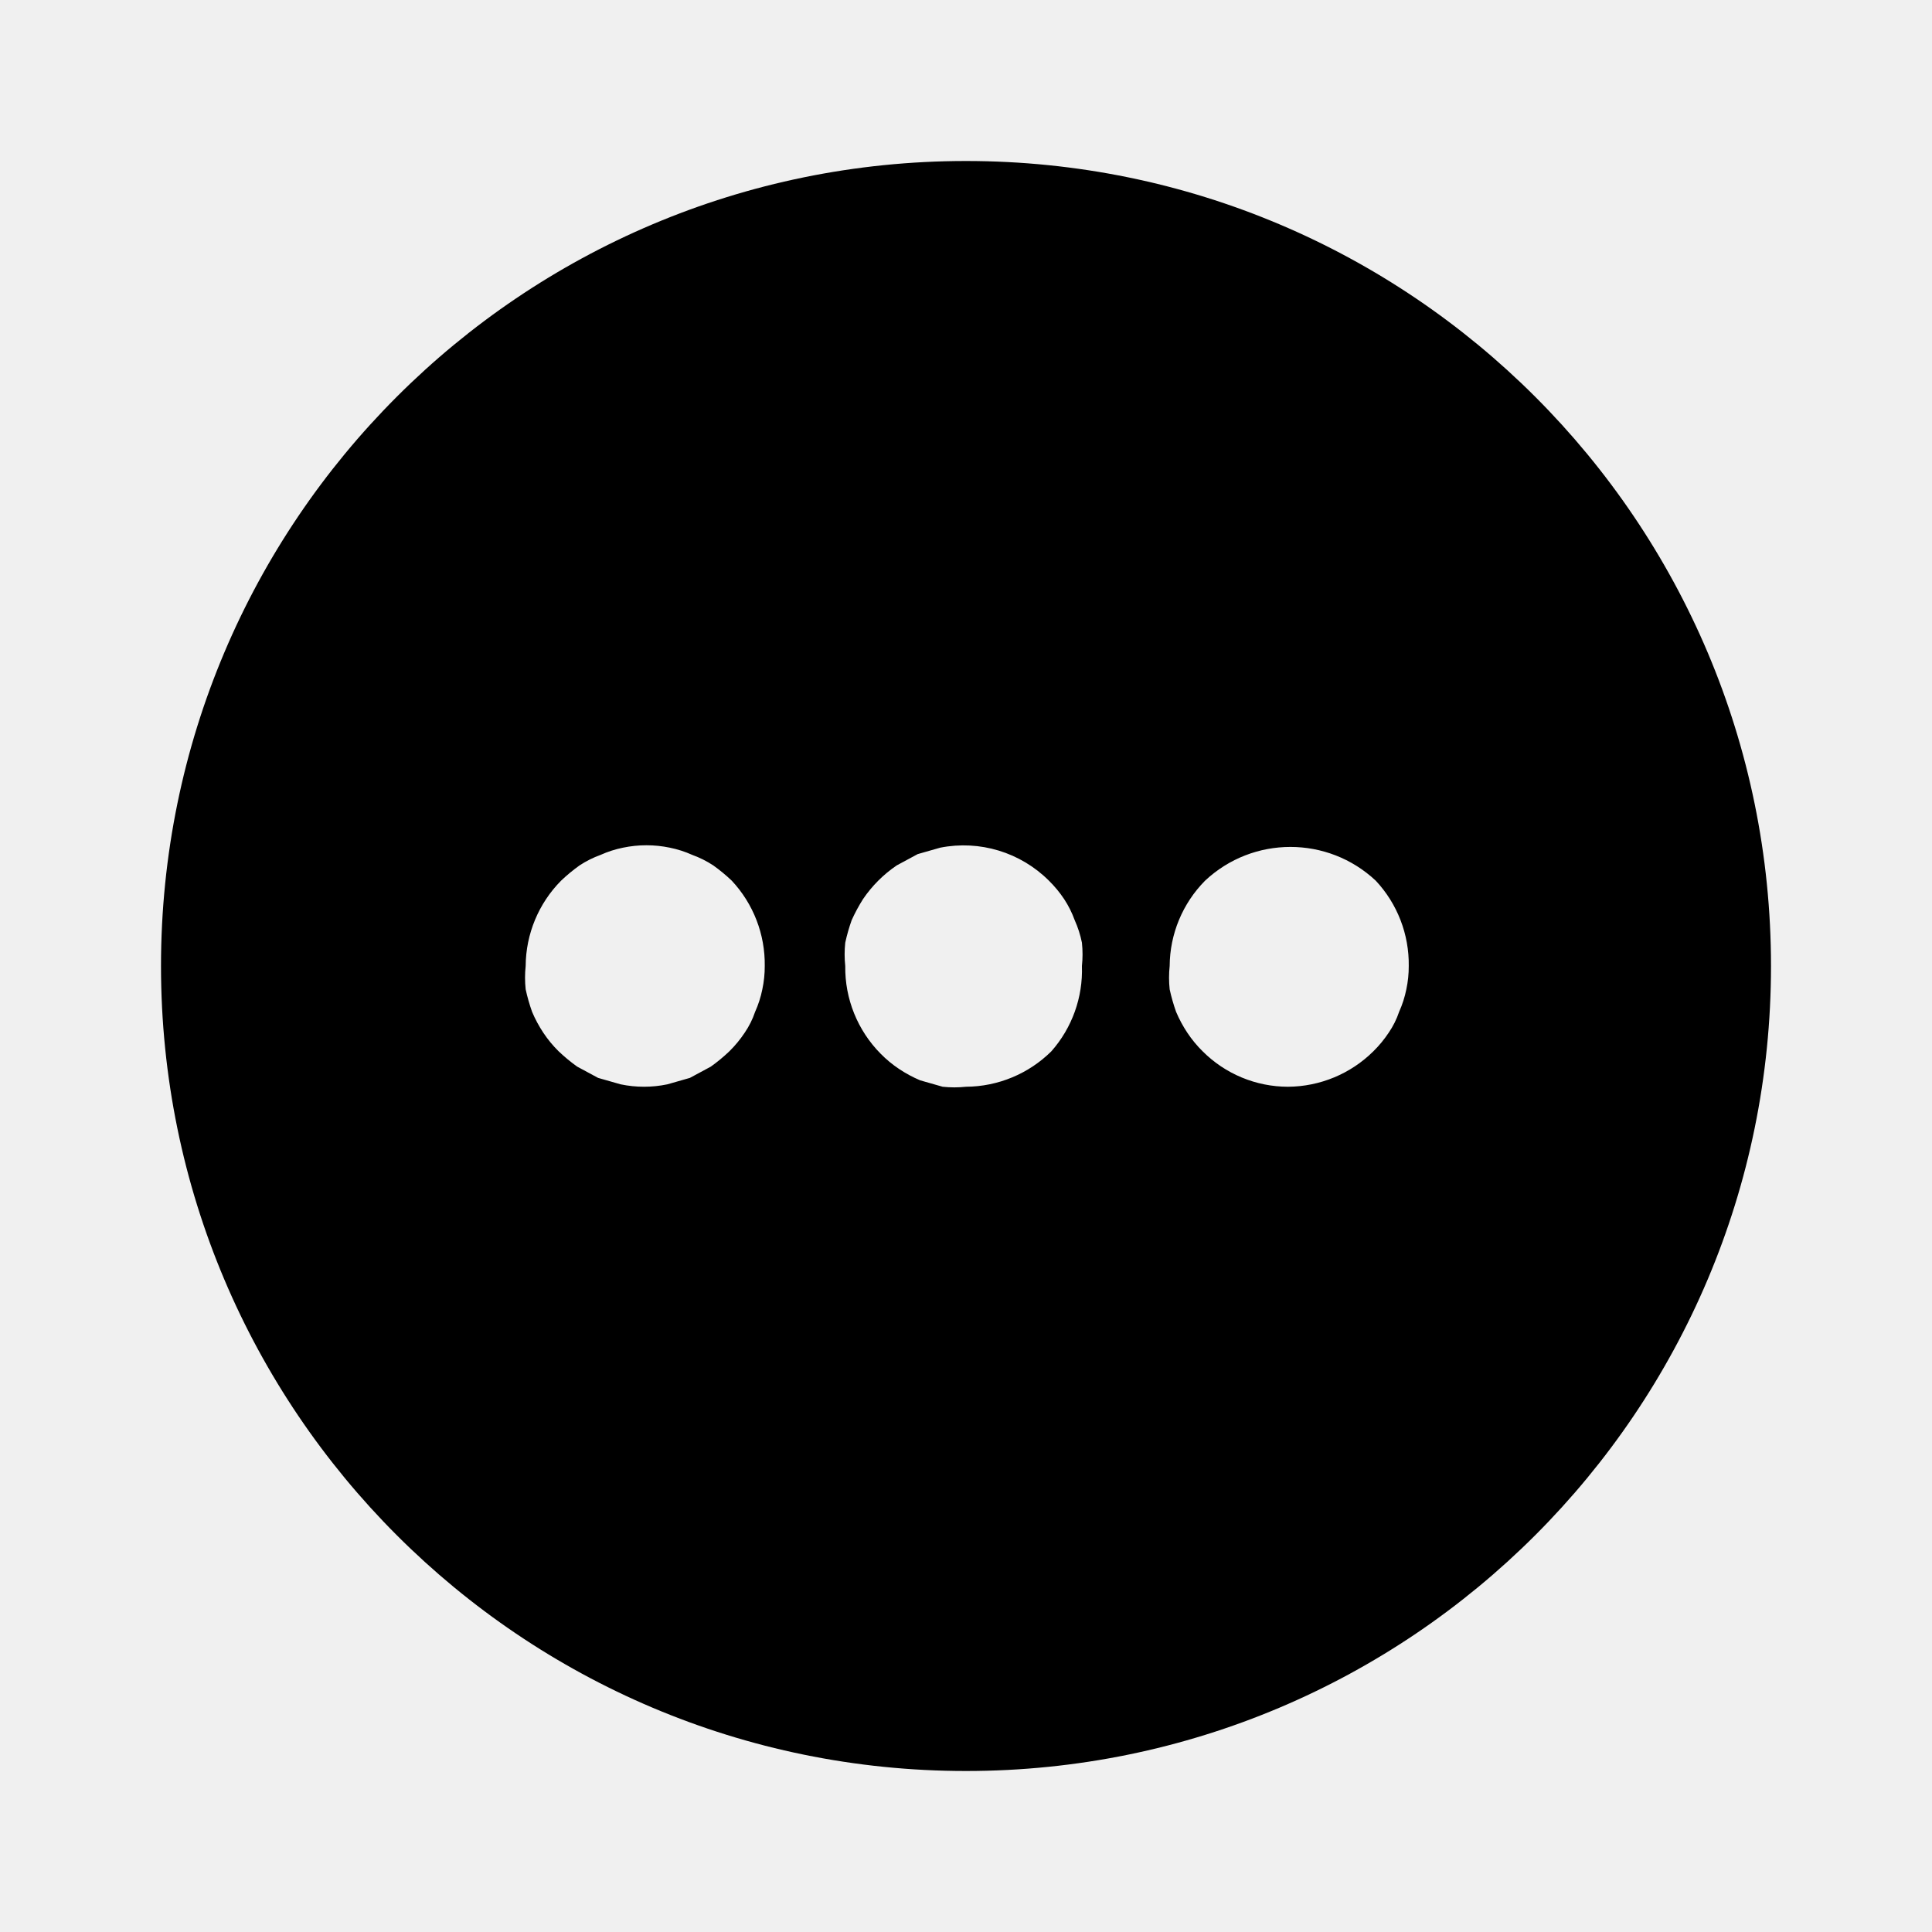
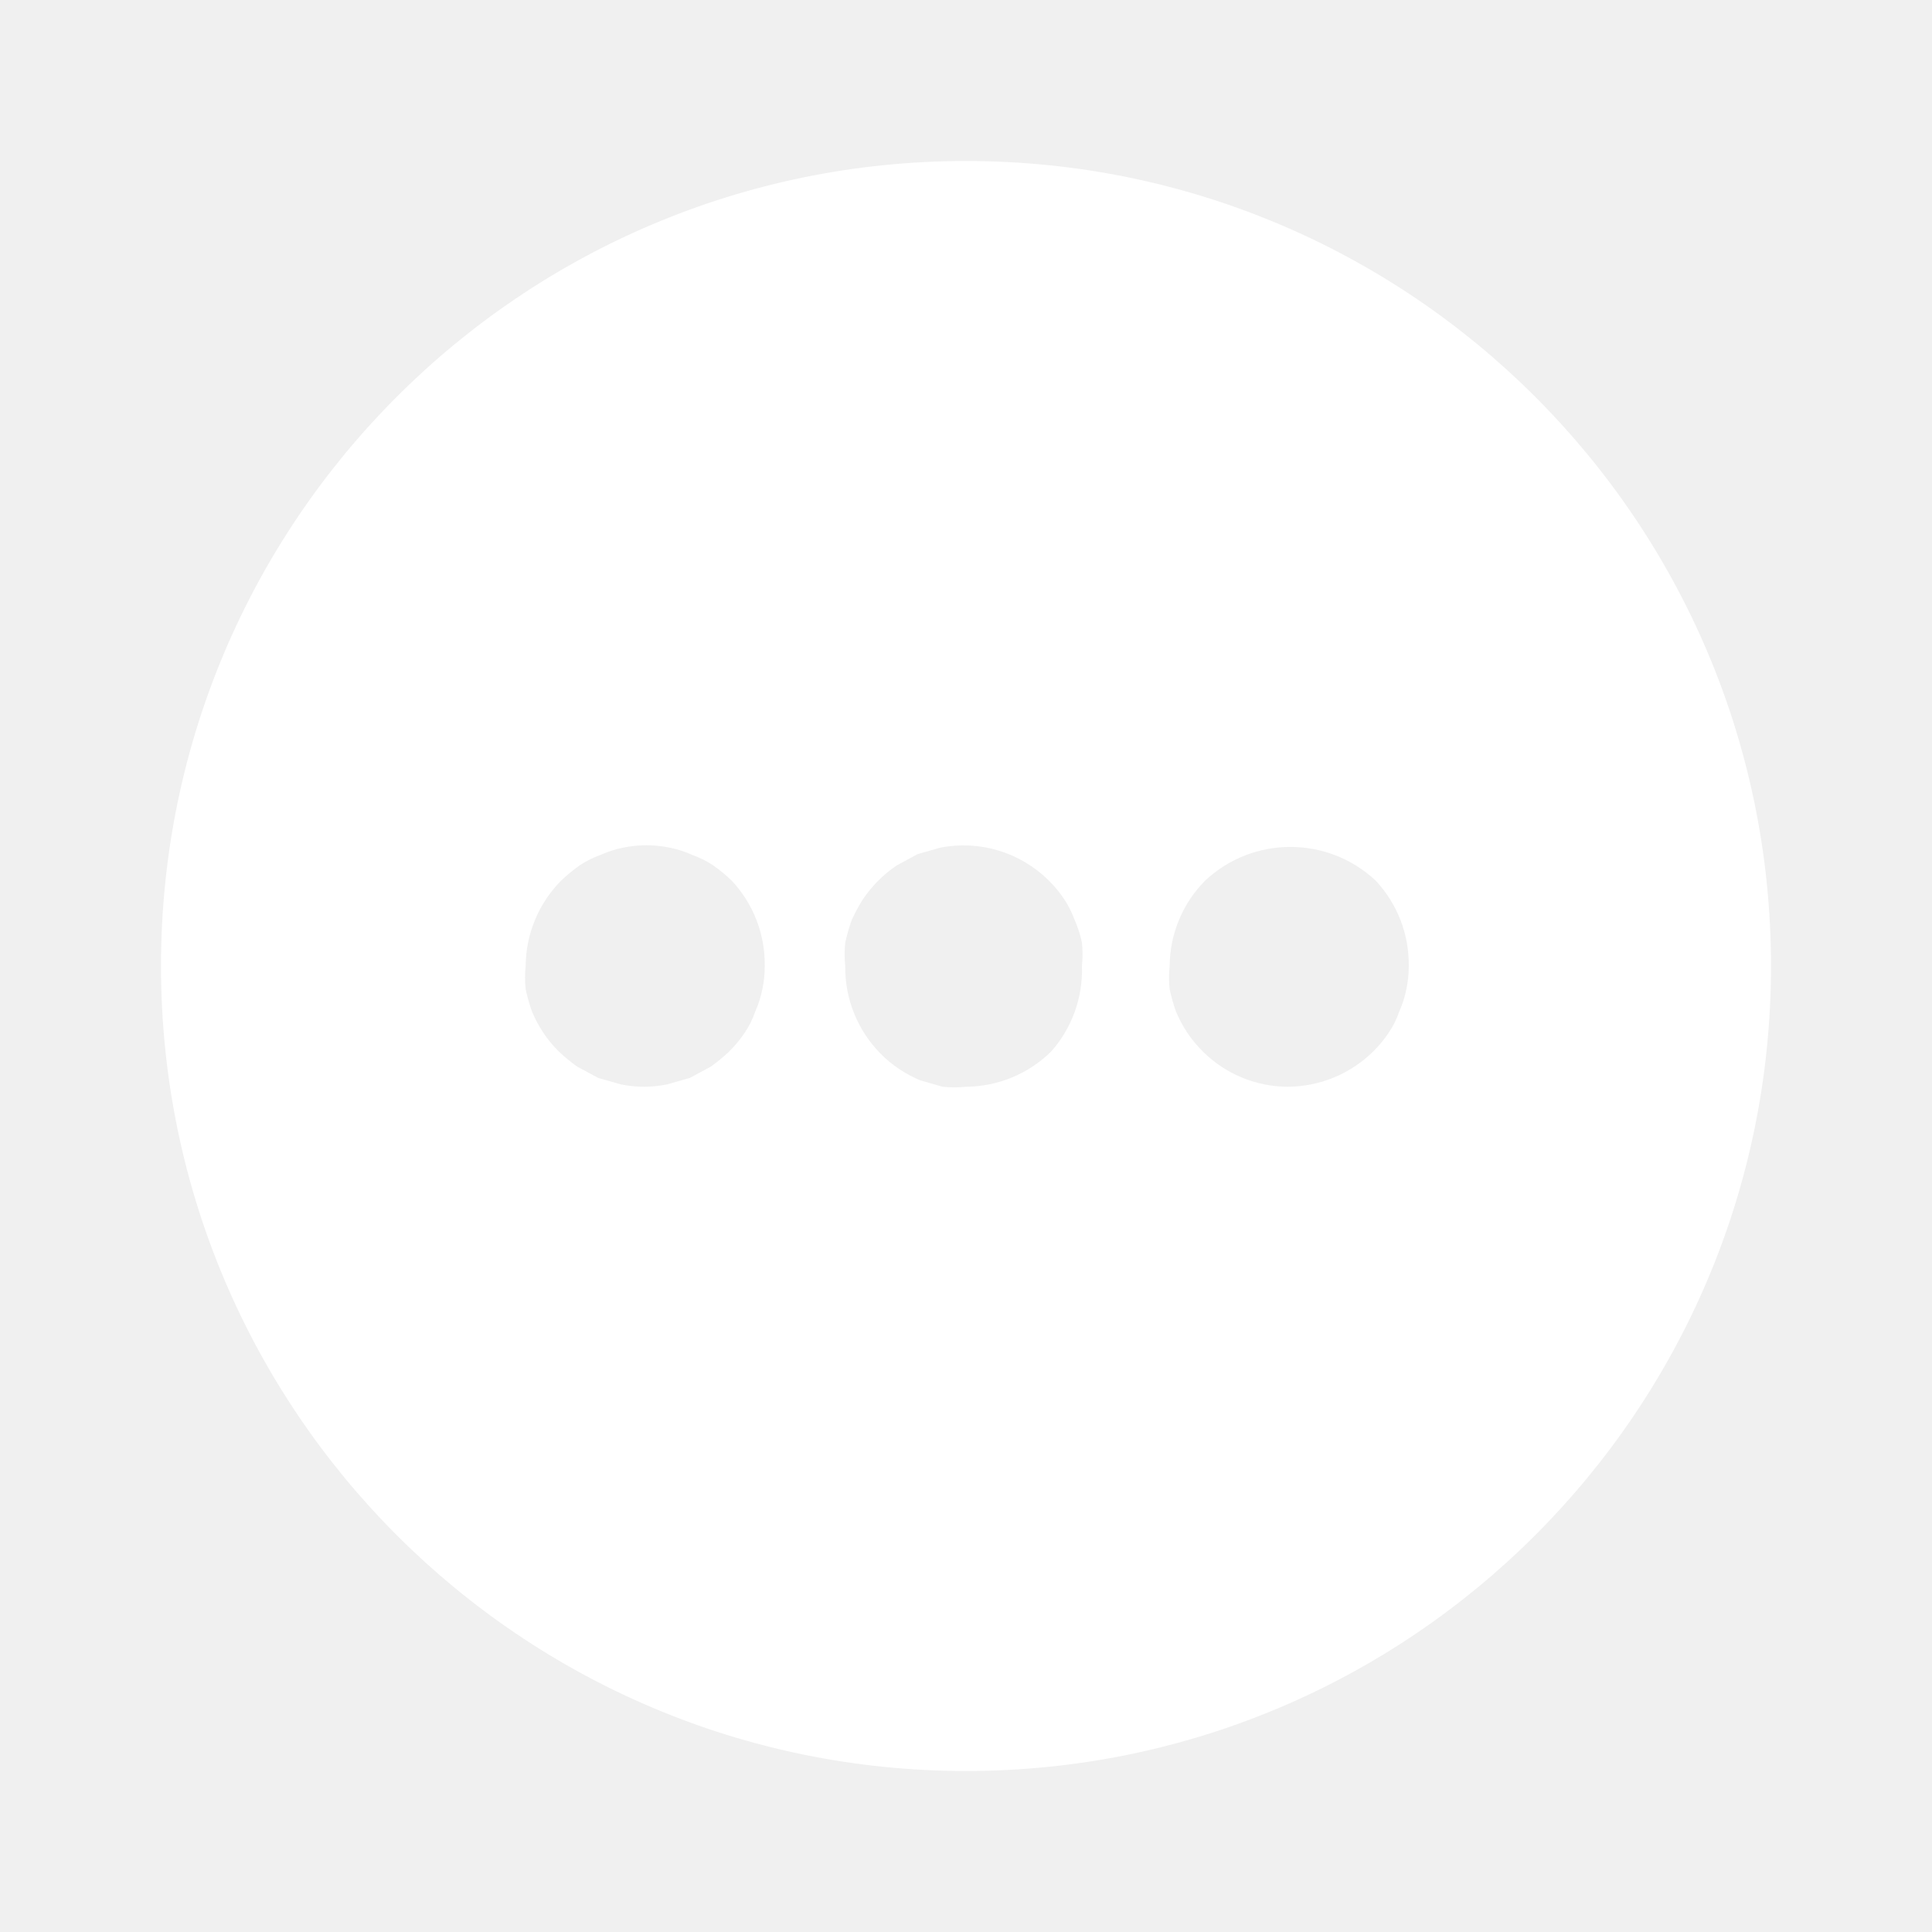
- <svg xmlns="http://www.w3.org/2000/svg" fill="#000000" width="800px" height="800px" viewBox="0 0 24 24" id="more-circle-horizontal" class="icon glyph">
+ <svg xmlns="http://www.w3.org/2000/svg" fill="#ffffff" width="800px" height="800px" viewBox="0 0 24 24" id="more-circle-horizontal" class="icon glyph">
  <path d="M12,2A10,10,0,1,0,22,12,10,10,0,0,0,12,2ZM9.47,12.29a1.31,1.31,0,0,1-.09.28,1.05,1.05,0,0,1-.13.26,1.45,1.45,0,0,1-.19.23,2.11,2.11,0,0,1-.23.19l-.26.14-.28.08a1.42,1.42,0,0,1-.58,0l-.28-.08-.26-.14a2.11,2.11,0,0,1-.23-.19,1.45,1.45,0,0,1-.19-.23,1.59,1.59,0,0,1-.14-.26,2.29,2.29,0,0,1-.08-.28,1.36,1.36,0,0,1,0-.29,1.52,1.52,0,0,1,.44-1.06,2.11,2.11,0,0,1,.23-.19,1.26,1.26,0,0,1,.26-.13,1.31,1.31,0,0,1,.28-.09,1.42,1.42,0,0,1,.58,0,1.31,1.31,0,0,1,.28.09,1.26,1.26,0,0,1,.26.13,2.11,2.11,0,0,1,.23.19A1.52,1.52,0,0,1,9.5,12,1.36,1.36,0,0,1,9.47,12.29Zm3.59.77A1.52,1.52,0,0,1,12,13.5a1.36,1.36,0,0,1-.29,0l-.28-.08a1.59,1.59,0,0,1-.26-.14,1.45,1.45,0,0,1-.23-.19A1.52,1.52,0,0,1,10.5,12a1.36,1.36,0,0,1,0-.29,2.29,2.29,0,0,1,.08-.28,2.15,2.15,0,0,1,.14-.26,1.57,1.57,0,0,1,.42-.42l.26-.14.28-.08a1.5,1.5,0,0,1,1.35.41,1.45,1.45,0,0,1,.19.23,1.26,1.26,0,0,1,.13.26,1.31,1.31,0,0,1,.09.28,1.36,1.36,0,0,1,0,.29A1.52,1.52,0,0,1,13.06,13.06Zm4.41-.77a1.31,1.31,0,0,1-.09.28,1.05,1.05,0,0,1-.13.26,1.45,1.45,0,0,1-.19.23A1.52,1.52,0,0,1,16,13.5a1.5,1.5,0,0,1-1.06-.44,1.45,1.45,0,0,1-.19-.23,1.59,1.59,0,0,1-.14-.26,2.29,2.29,0,0,1-.08-.28,1.36,1.36,0,0,1,0-.29,1.52,1.52,0,0,1,.44-1.06,1.55,1.55,0,0,1,2.12,0A1.52,1.52,0,0,1,17.5,12,1.36,1.36,0,0,1,17.47,12.29Z" />
</svg>
